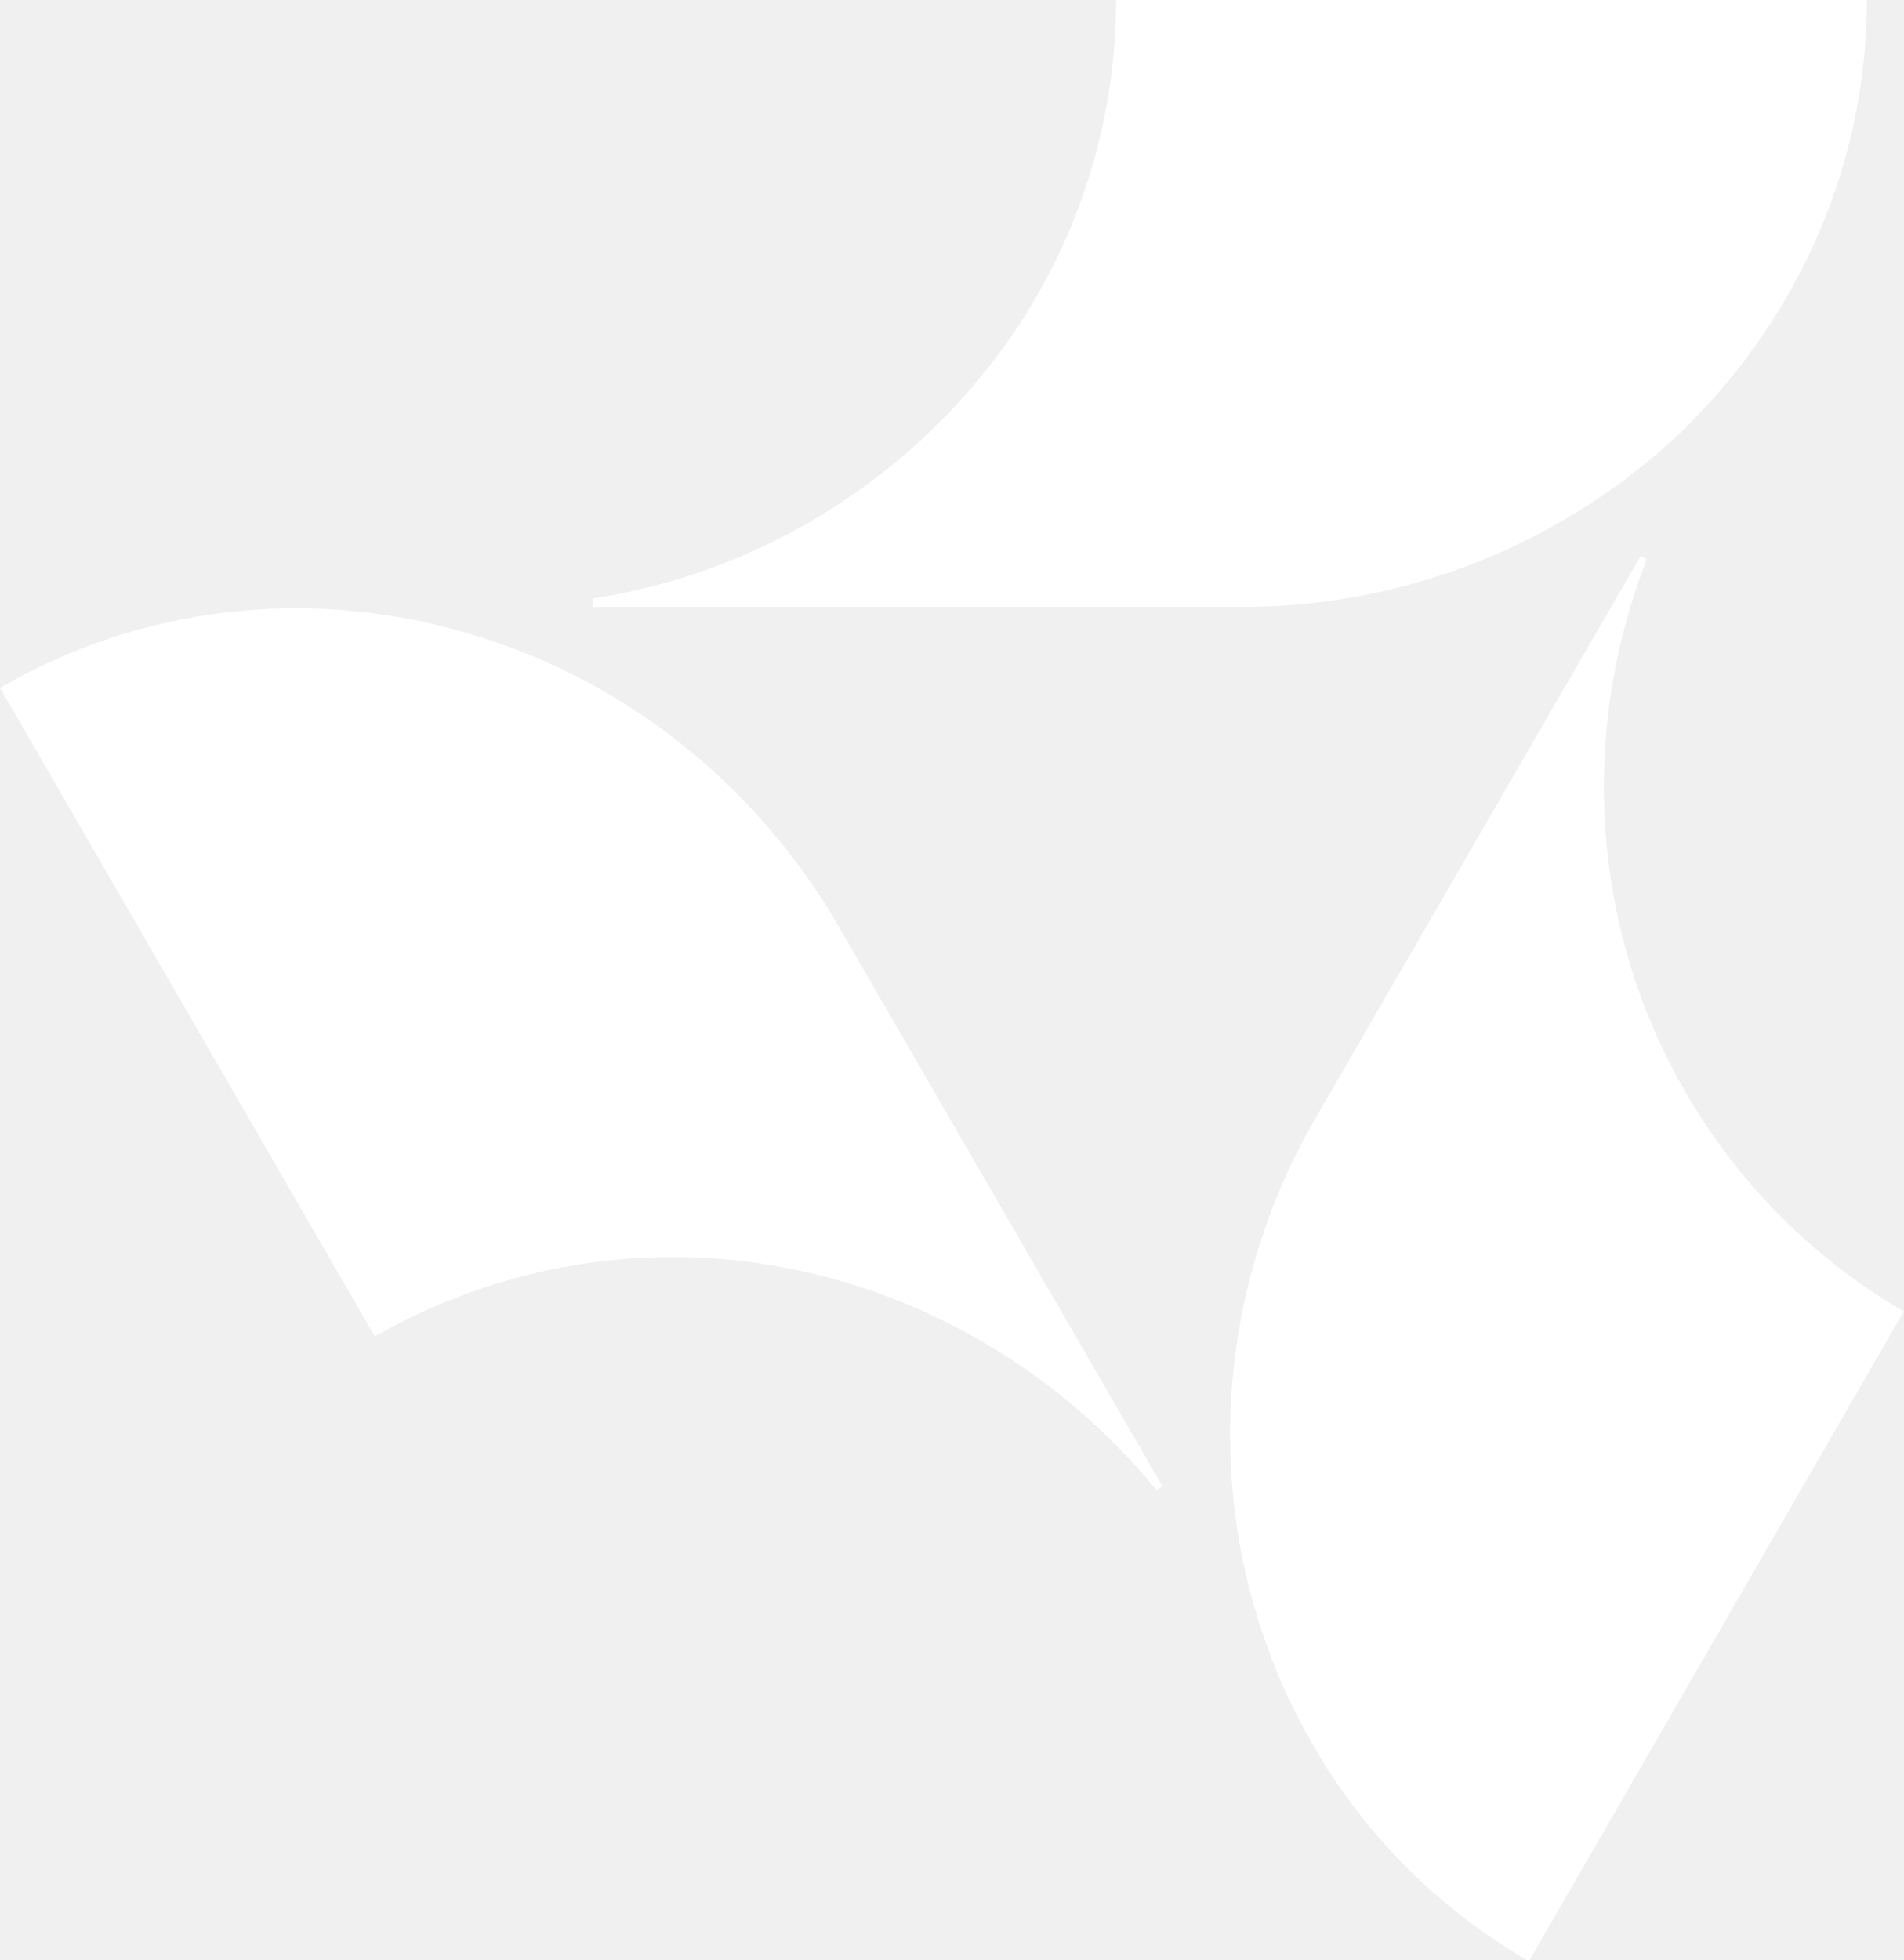
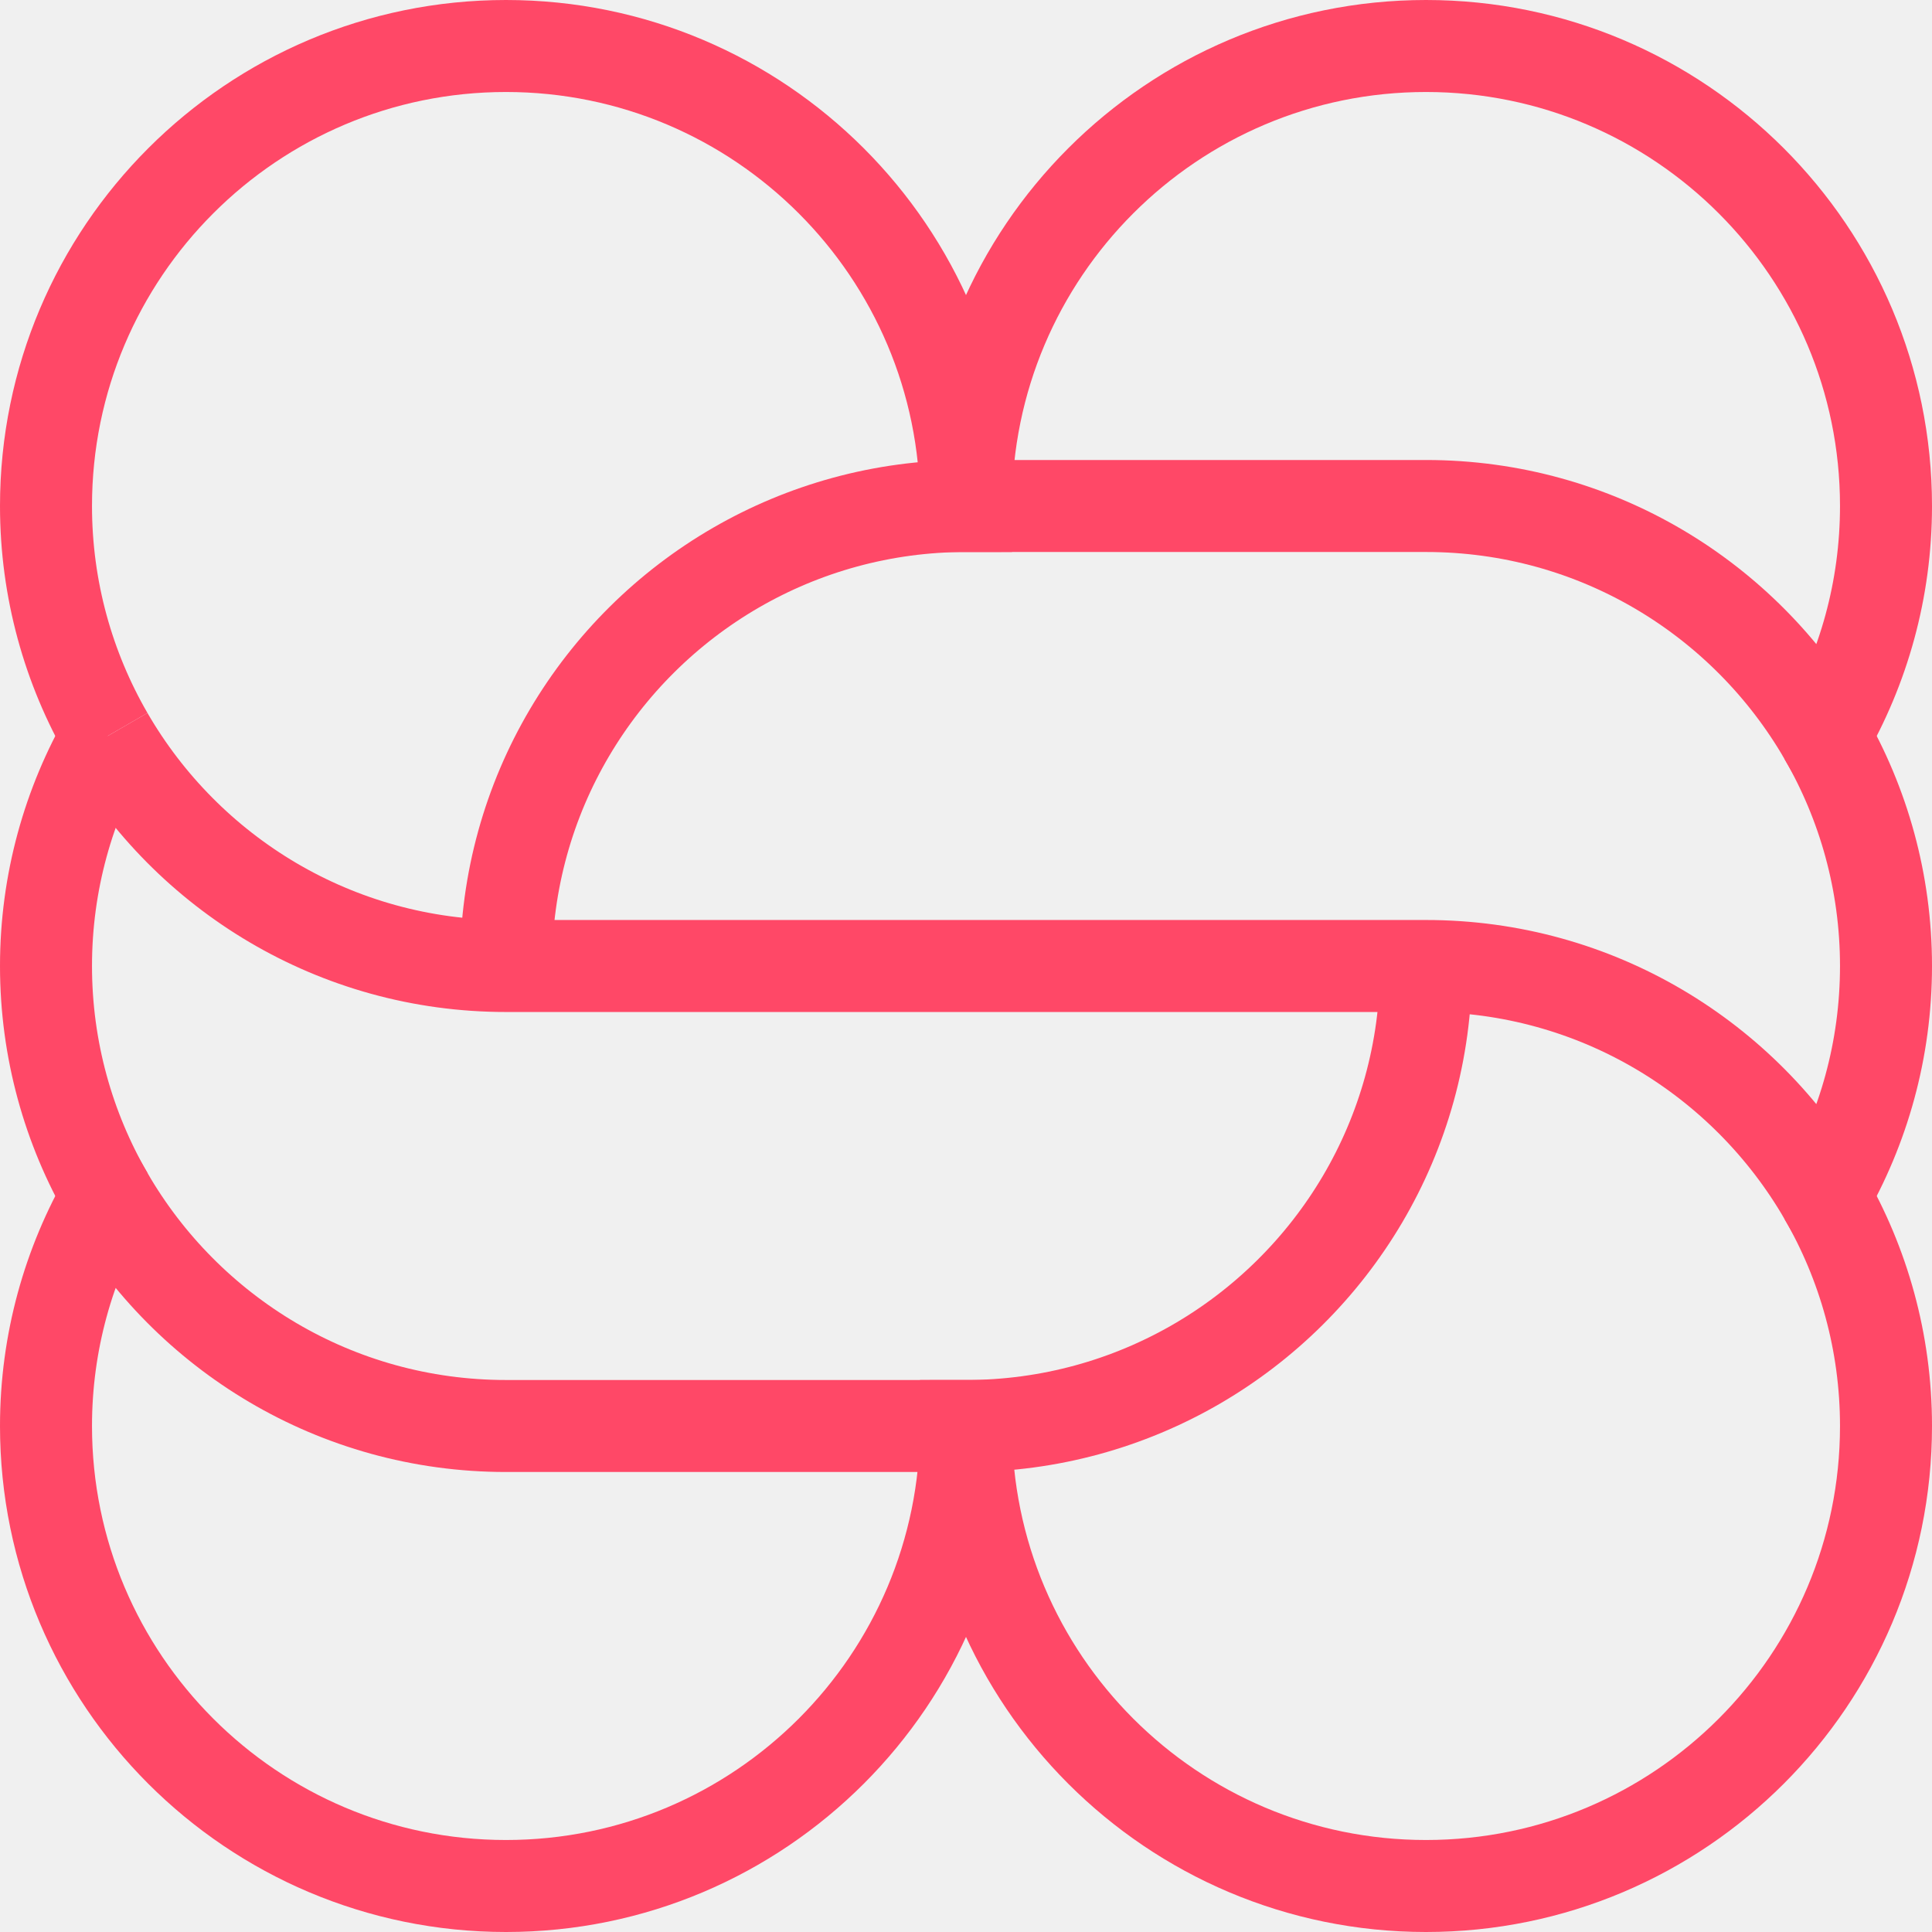
- <svg xmlns="http://www.w3.org/2000/svg" version="1.1" id="symbol" x="0px" y="0px" viewBox="0 0 160 164.7" style="enable-background:new 0 0 160 164.7;" xml:space="preserve">
+ <svg xmlns="http://www.w3.org/2000/svg" version="1.1" id="symbol" x="0px" y="0px" viewBox="0 0 420 420" style="enable-background:new 0 0 420 420;" xml:space="preserve">
  <style type="text/css">
- 	.st0{fill:#FFFFFF;}
+ 	.st0{fill:none;stroke:#FF4867;stroke-width:20;stroke-miterlimit:10;}
</style>
-   <g>
-     <g>
-       <path class="st0" d="M93.8,0c0,12.1-4.4,23.8-12.5,33c-8.1,9.2-19.2,15.4-31.5,17.3V51h54.6c13.9,0,27.2-5.4,37.1-14.9    c9.8-9.6,15.4-22.5,15.4-36.1H93.8z" />
-     </g>
-     <path class="st0" d="M31.5,112.3c10.5-6,22.8-8.1,34.9-5.7c12,2.4,22.9,9,30.8,18.6l0.5-0.3L70.4,77.7c-7-12-18.3-20.9-31.5-24.6   C25.7,49.3,11.7,51,0,57.8L31.5,112.3z" />
-     <path class="st0" d="M160,110.2c-10.5-6.1-18.4-15.8-22.4-27.3c-4-11.6-3.7-24.3,0.8-35.9l-0.5-0.3l-27.3,47.2   c-7,12-9,26.3-5.6,39.6c3.4,13.3,11.8,24.6,23.5,31.3L160,110.2z" />
+   <g id="XMLID_2507_">
+     <path id="XMLID_2514_" class="st0" d="M310,110c37,0,69.3,20.1,86.6,50c8.5-14.7,13.4-31.8,13.4-50c0-55.2-44.8-100-100-100   S210,54.8,210,110H310z" />
+     <path id="XMLID_2513_" class="st0" d="M23.4,160c17.3,29.9,49.6,50,86.6,50h200c37,0,69.3,20.1,86.6,50c8.5-14.7,13.4-31.8,13.4-50   c0-18.2-4.9-35.3-13.4-50" />
+     <path id="XMLID_2512_" class="st0" d="M23.4,160C14.9,145.3,10,128.2,10,110C10,54.8,54.8,10,110,10c55.2,0,100,44.8,100,100   c-18.2,0-35.3,4.9-50,13.4c-29.9,17.3-50,49.6-50,86.6" />
+     <path id="XMLID_2511_" class="st0" d="M110,310c-37,0-69.3-20.1-86.6-50C14.9,274.7,10,291.8,10,310c0,55.2,44.8,100,100,100   s100-44.8,100-100H110z" />
+     <path id="XMLID_2510_" class="st0" d="M23.4,160C14.9,174.7,10,191.8,10,210c0,18.2,4.9,35.3,13.4,50" />
+     <path id="XMLID_2508_" class="st0" d="M396.6,260c8.5,14.7,13.4,31.8,13.4,50c0,55.2-44.8,100-100,100c-55.2,0-100-44.8-100-100   c18.2,0,35.3-4.9,50-13.4c29.9-17.3,50-49.6,50-86.6" />
  </g>
</svg>
